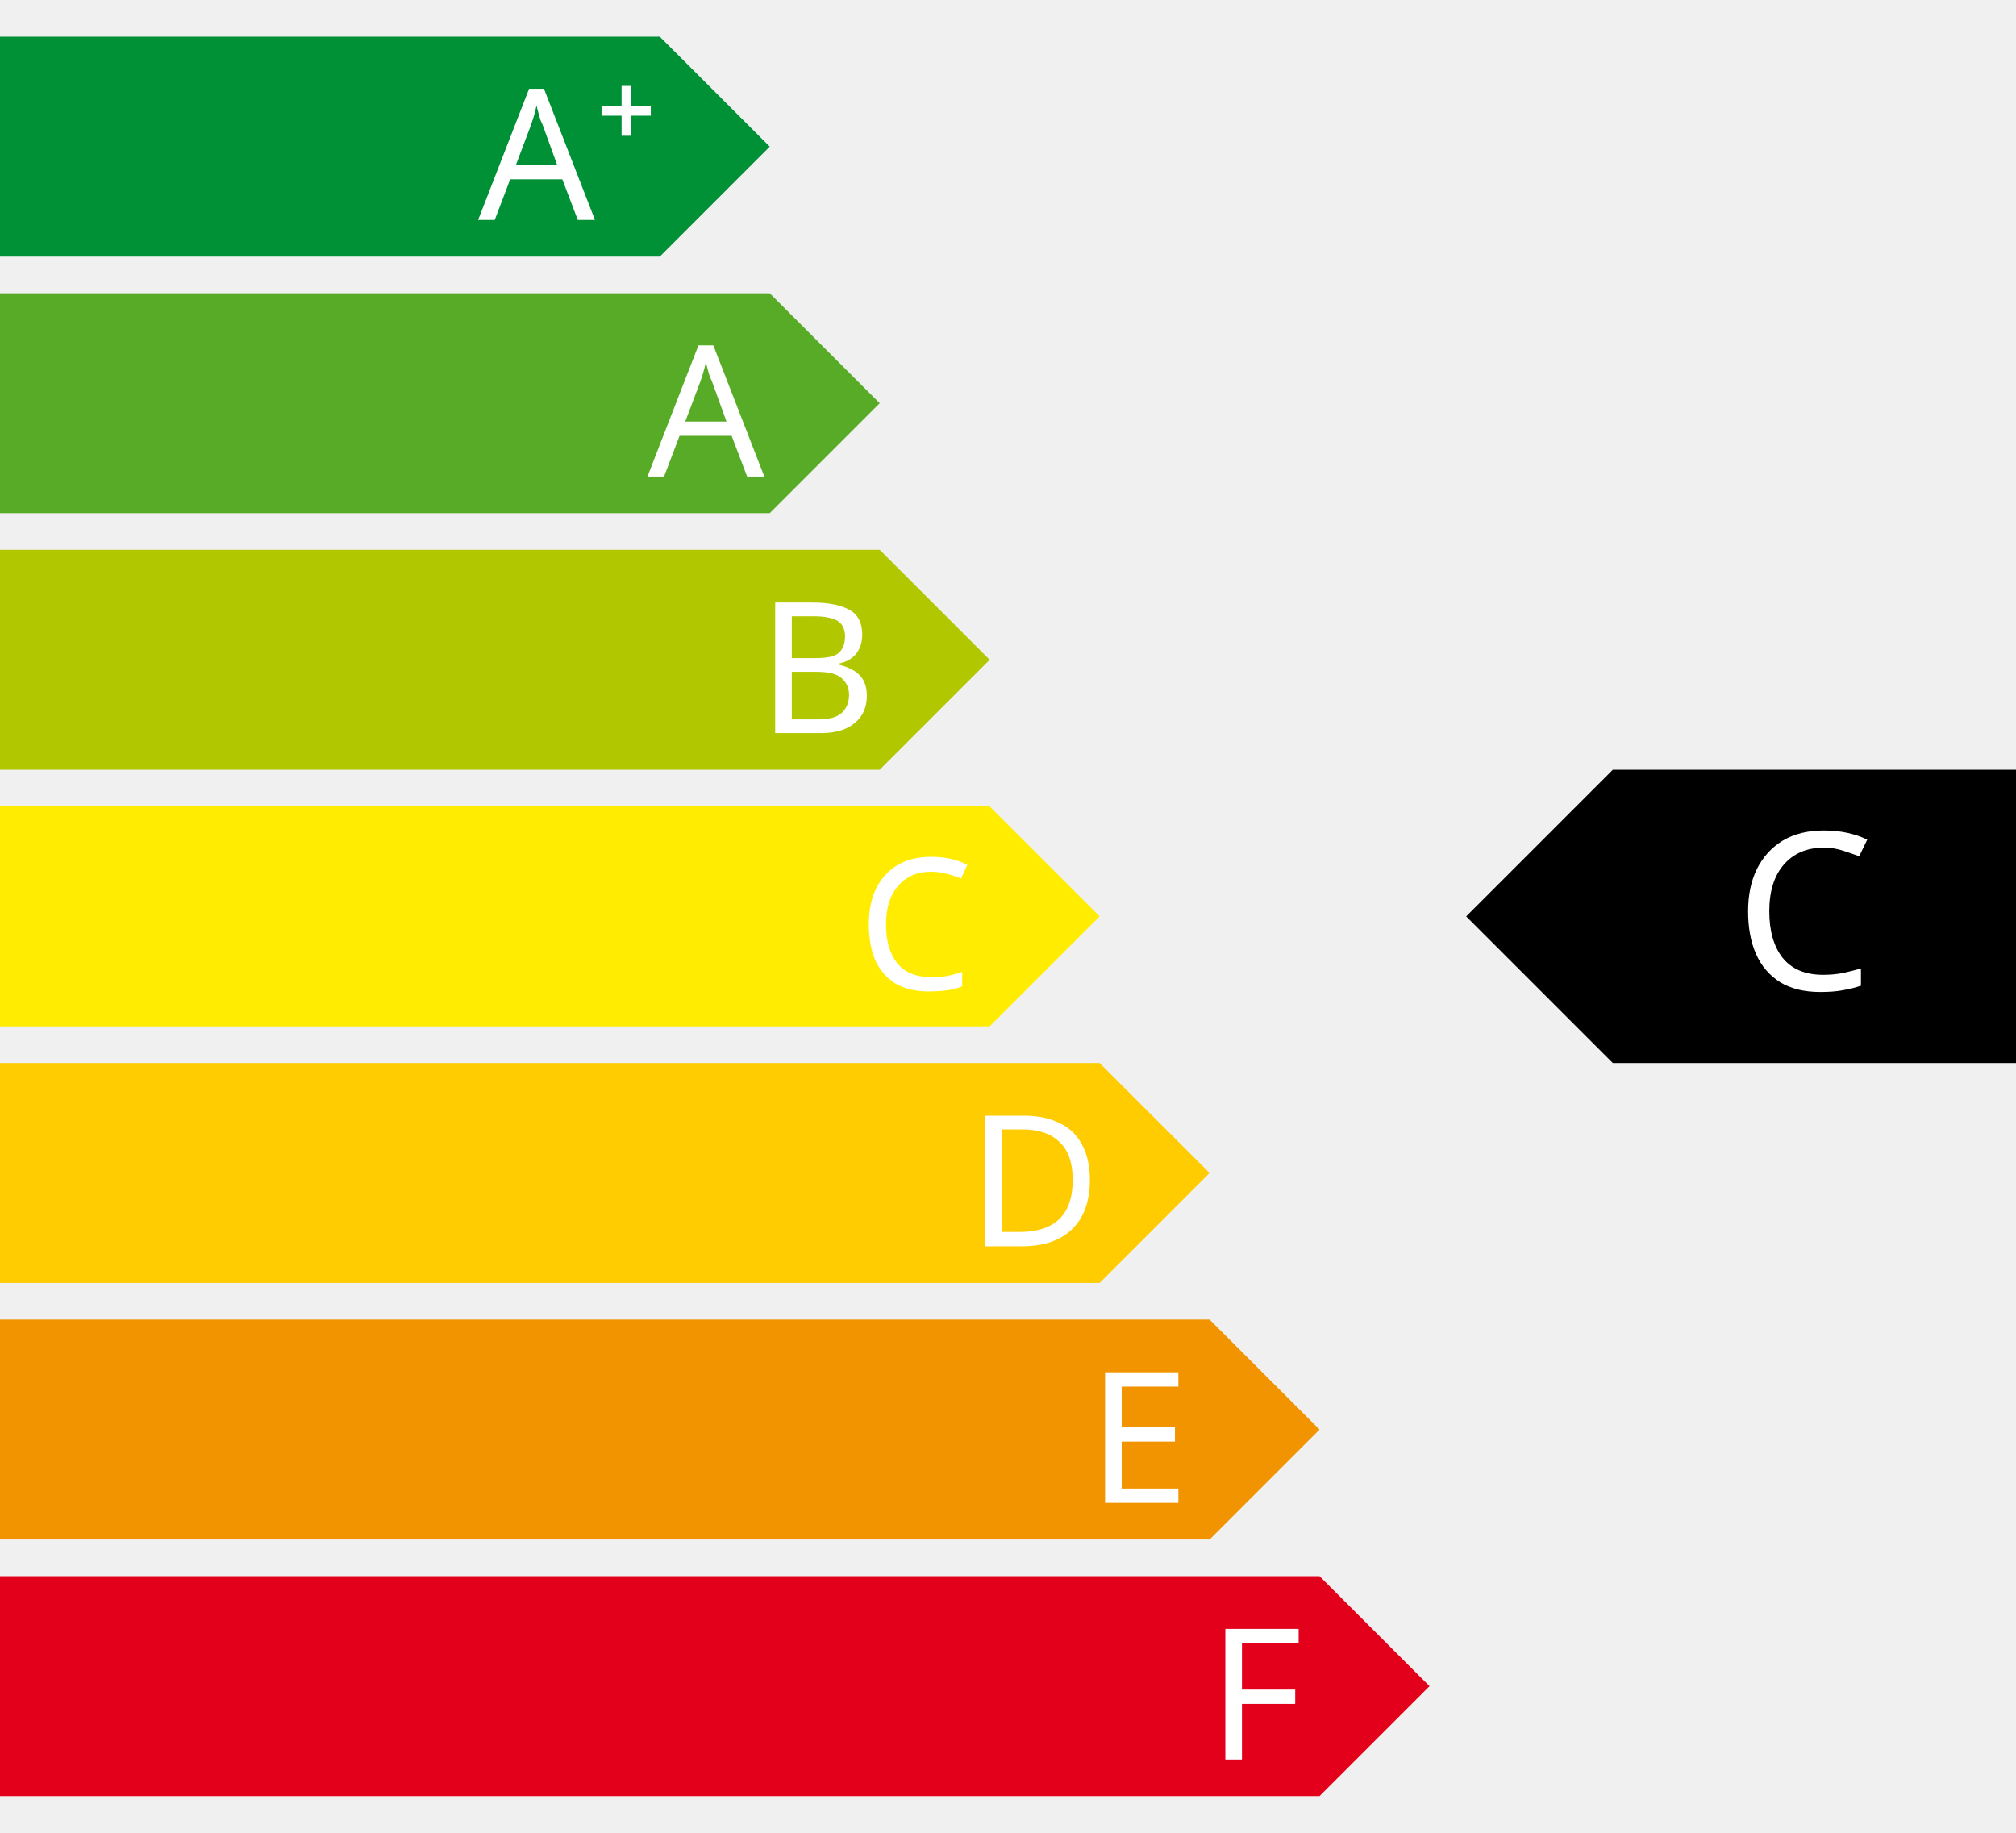
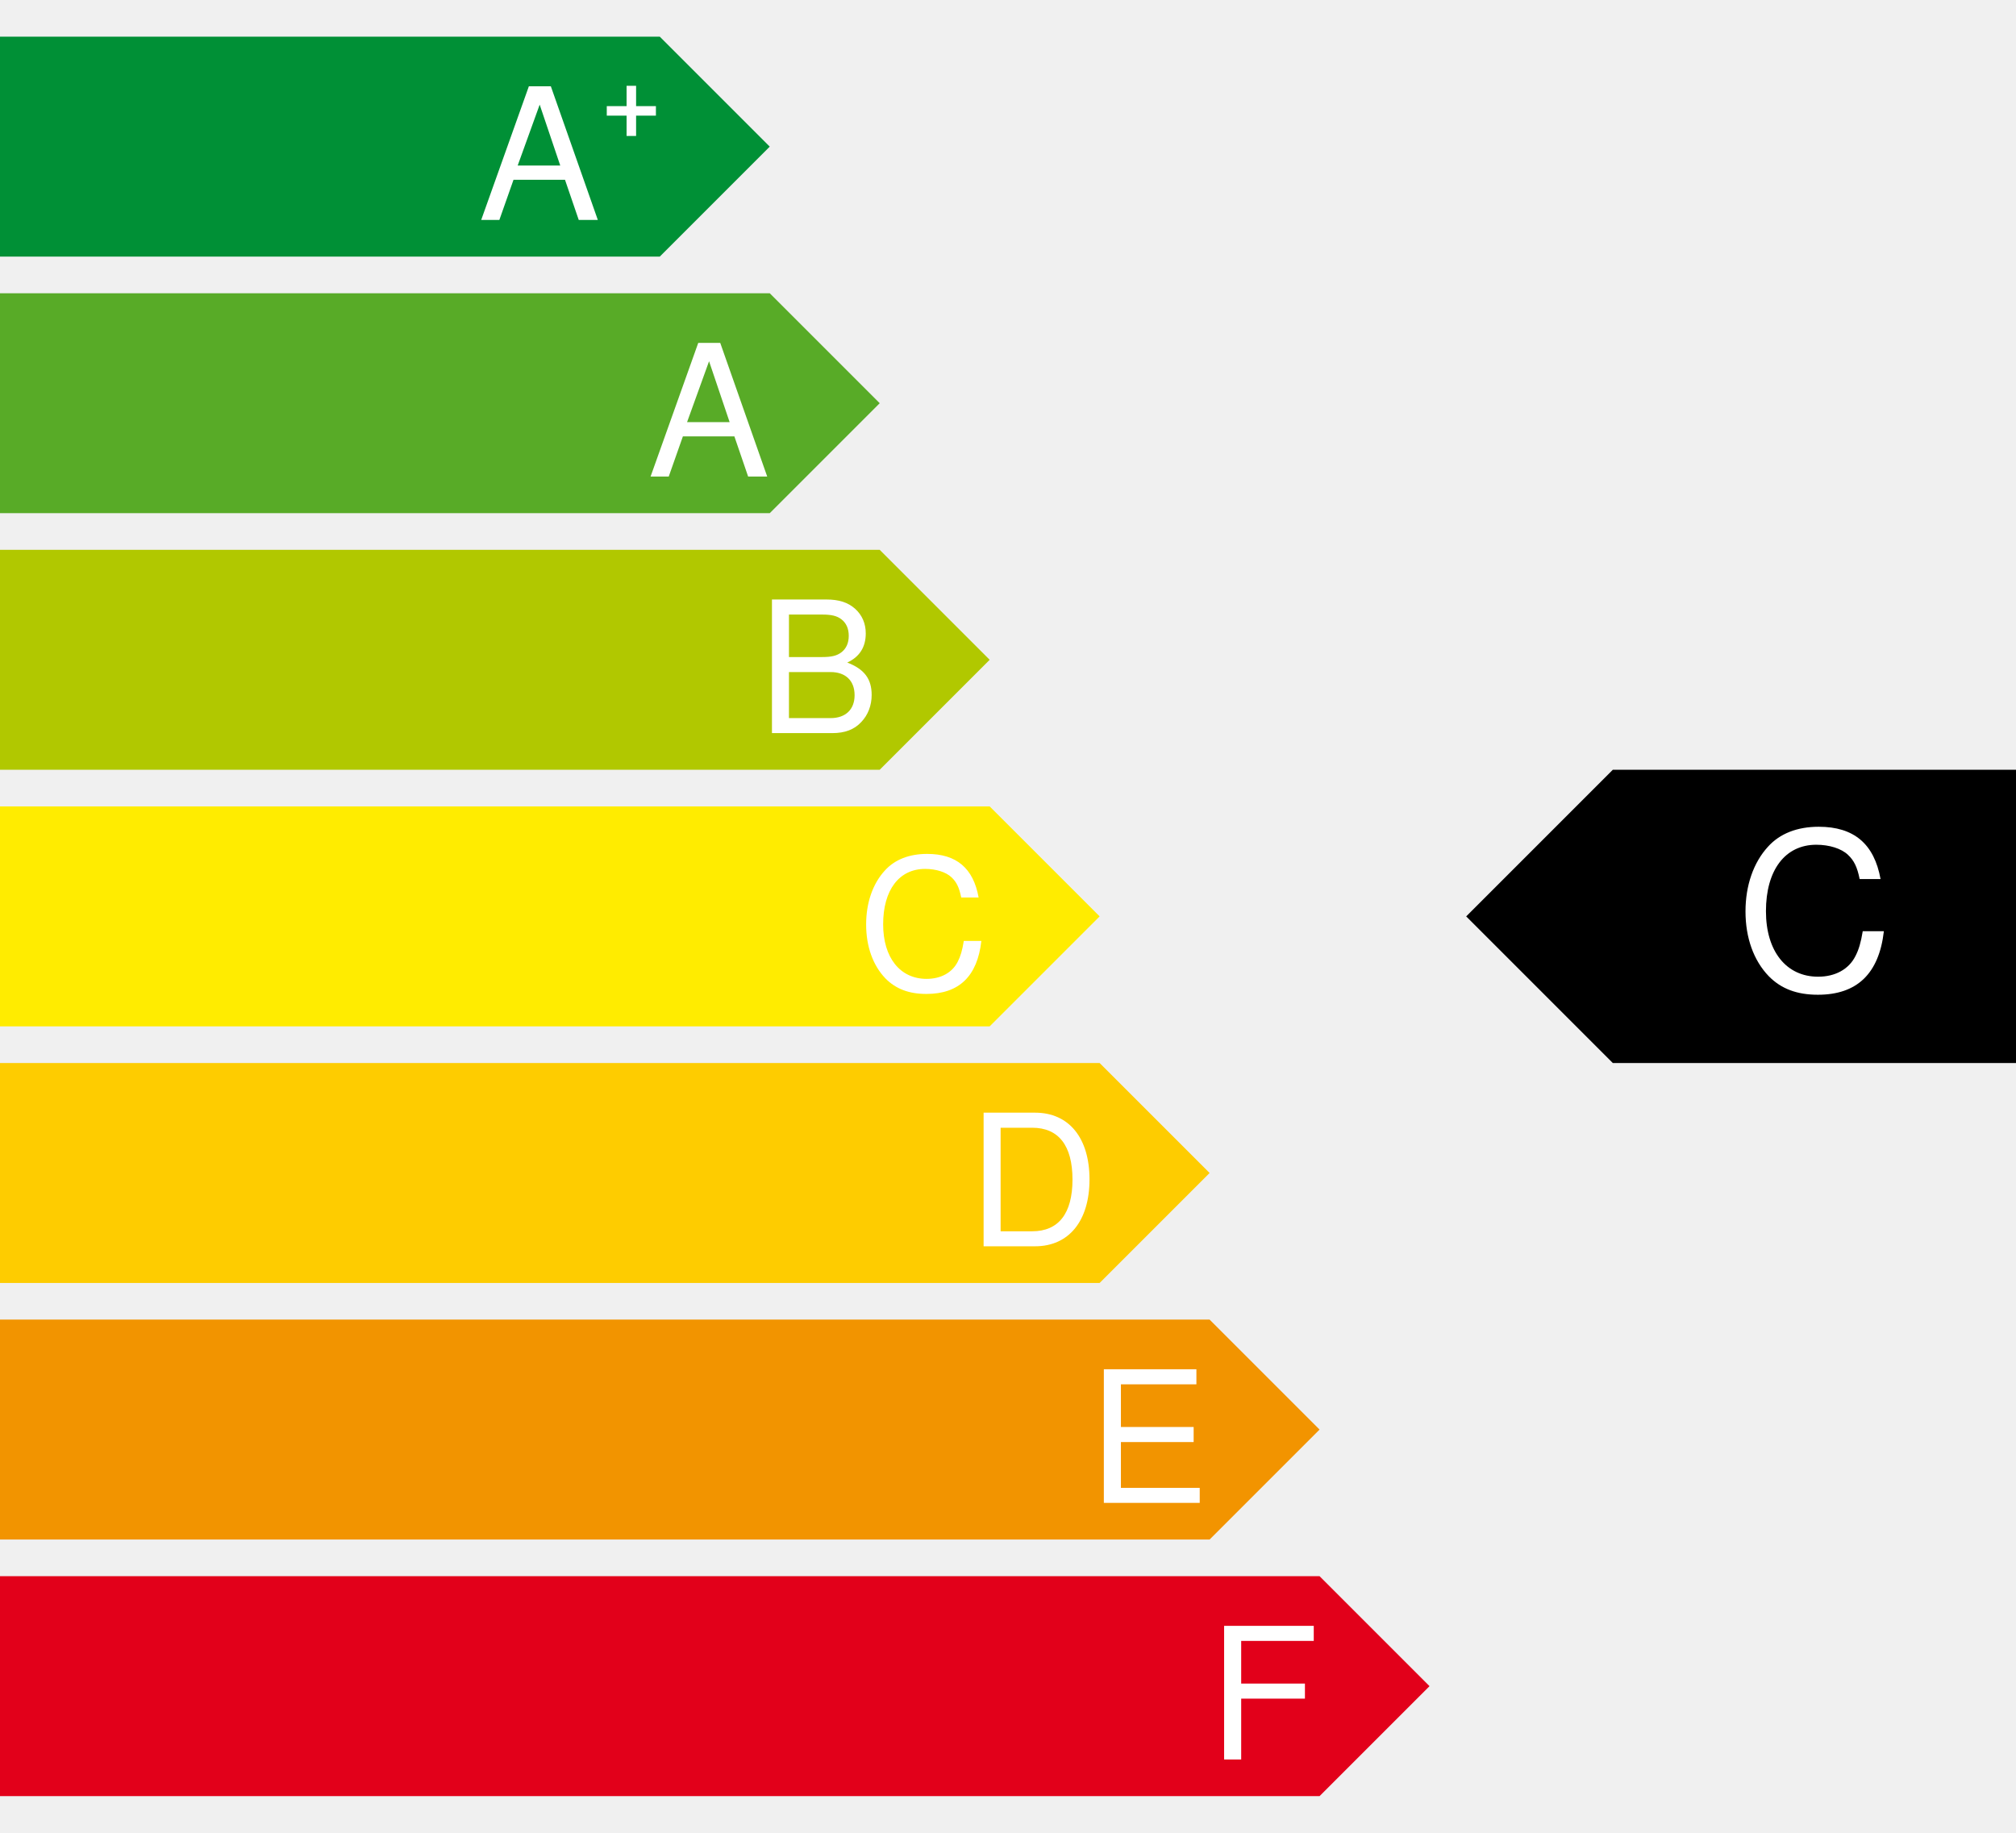
- <svg xmlns="http://www.w3.org/2000/svg" width="550" height="500" viewBox="0, 0, 55, 50">
-   <path d="M21 8H0v6h21l3-3-3-3z" fill="#58AB27" />
-   <text transform="translate(10.5 11)">
-     <tspan x="7.165" y="2" font-family="sans-serif" font-size="5" fill="#FFF">A</tspan>
-   </text>
-   <path d="M18 1H0v6h18l3-3-3-3z" fill="#009036" />
-   <text transform="translate(8.919 4)">
-     <tspan x="4.125" y="2" font-family="sans-serif" font-size="5" fill="#FFF">A⁺</tspan>
-   </text>
-   <path d="M24 15H0v6h24l3-3-3-3z" fill="#B1C800" />
-   <text transform="translate(12 18)">
-     <tspan x="8.665" y="2" font-family="sans-serif" font-size="5" fill="#FFF">B</tspan>
-   </text>
-   <path d="M27 22H0v6h27l3-3-3-3z" fill="#FFEC00" />
-   <text transform="translate(13.5 25)">
-     <tspan x="9.889" y="2" font-family="sans-serif" font-size="5" fill="#FFF">C</tspan>
-   </text>
-   <path d="M30 29H0v6h30l3-3-3-3z" fill="#FECC00" />
-   <text transform="translate(15 32)">
-     <tspan x="11.389" y="2" font-family="sans-serif" font-size="5" fill="#FFF">D</tspan>
-   </text>
-   <path d="M33 36H0v6h33l3-3-3-3z" fill="#F29400" />
-   <text transform="translate(16.5 39)">
-     <tspan x="13.165" y="2" font-family="sans-serif" font-size="5" fill="#FFF">E</tspan>
-   </text>
-   <path d="M36 43H0v6h36l3-3-3-3z" fill="#E2001A" />
-   <text transform="translate(18 46)">
-     <tspan x="14.946" y="2" font-family="sans-serif" font-size="5" fill="#FFF">F</tspan>
-   </text>
-   <g class="marker" id="C">
-     <path d="M44 29l-4-4 4-4h11v8H44z" />
-     <text transform="translate(49.5 25)">
-       <tspan x="-2.167" y="2" font-family="sans-serif" font-size="6" fill="#FFF">C</tspan>
-     </text>
+ <svg xmlns="http://www.w3.org/2000/svg" version="1.1" id="Ebene_1" x="0px" y="0px" viewBox="0 0 550 500" style="enable-background:new 0 0 550 500;" xml:space="preserve">
+   <style type="text/css">
+ 	.st0{fill:#58AB27;}
+ 	.st1{fill:#FFFFFF;}
+ 	.st2{font-family:'Helvetica';}
+ 	.st3{font-size:50px;}
+ 	.st4{fill:#009036;}
+ 	.st5{fill:#B1C800;}
+ 	.st6{fill:#FFEC00;}
+ 	.st7{fill:#FECC00;}
+ 	.st8{fill:#F29400;}
+ 	.st9{fill:#E2001A;}
+ 	.st10{font-size:60px;}
+ </style>
+   <path class="st0" d="M210,80H0v60h210l30-30L210,80z" />
+   <text transform="matrix(1 0 0 1 176.6484 130)" class="st1 st2 st3">A</text>
+   <path class="st4" d="M180,10H0v60h180l30-30L180,10z" />
+   <text transform="matrix(1 0 0 1 130.4375 60)" class="st1 st2 st3">A⁺</text>
+   <path class="st5" d="M240,150H0v60h240l30-30L240,150z" />
+   <text transform="matrix(1 0 0 1 206.6484 200)" class="st1 st2 st3">B</text>
+   <path class="st6" d="M270,220H0v60h270l30-30L270,220z" />
+   <text transform="matrix(1 0 0 1 233.8906 270)" class="st1 st2 st3">C</text>
+   <path class="st7" d="M300,290H0v60h300l30-30L300,290z" />
+   <text transform="matrix(1 0 0 1 263.8906 340)" class="st1 st2 st3">D</text>
+   <path class="st8" d="M330,360H0v60h330l30-30L330,360z" />
+   <text transform="matrix(1 0 0 1 296.6484 410)" class="st1 st2 st3">E</text>
+   <path class="st9" d="M360,430H0v60h360l30-30L360,430z" />
+   <text transform="matrix(1 0 0 1 329.4609 480)" class="st1 st2 st3">F</text>
+   <g id="C">
+     <path d="M440,290l-40-40l40-40h110v80H440z" />
+     <text transform="matrix(1 0 0 1 473.3281 270)" class="st1 st2 st10">C</text>
  </g>
</svg>
